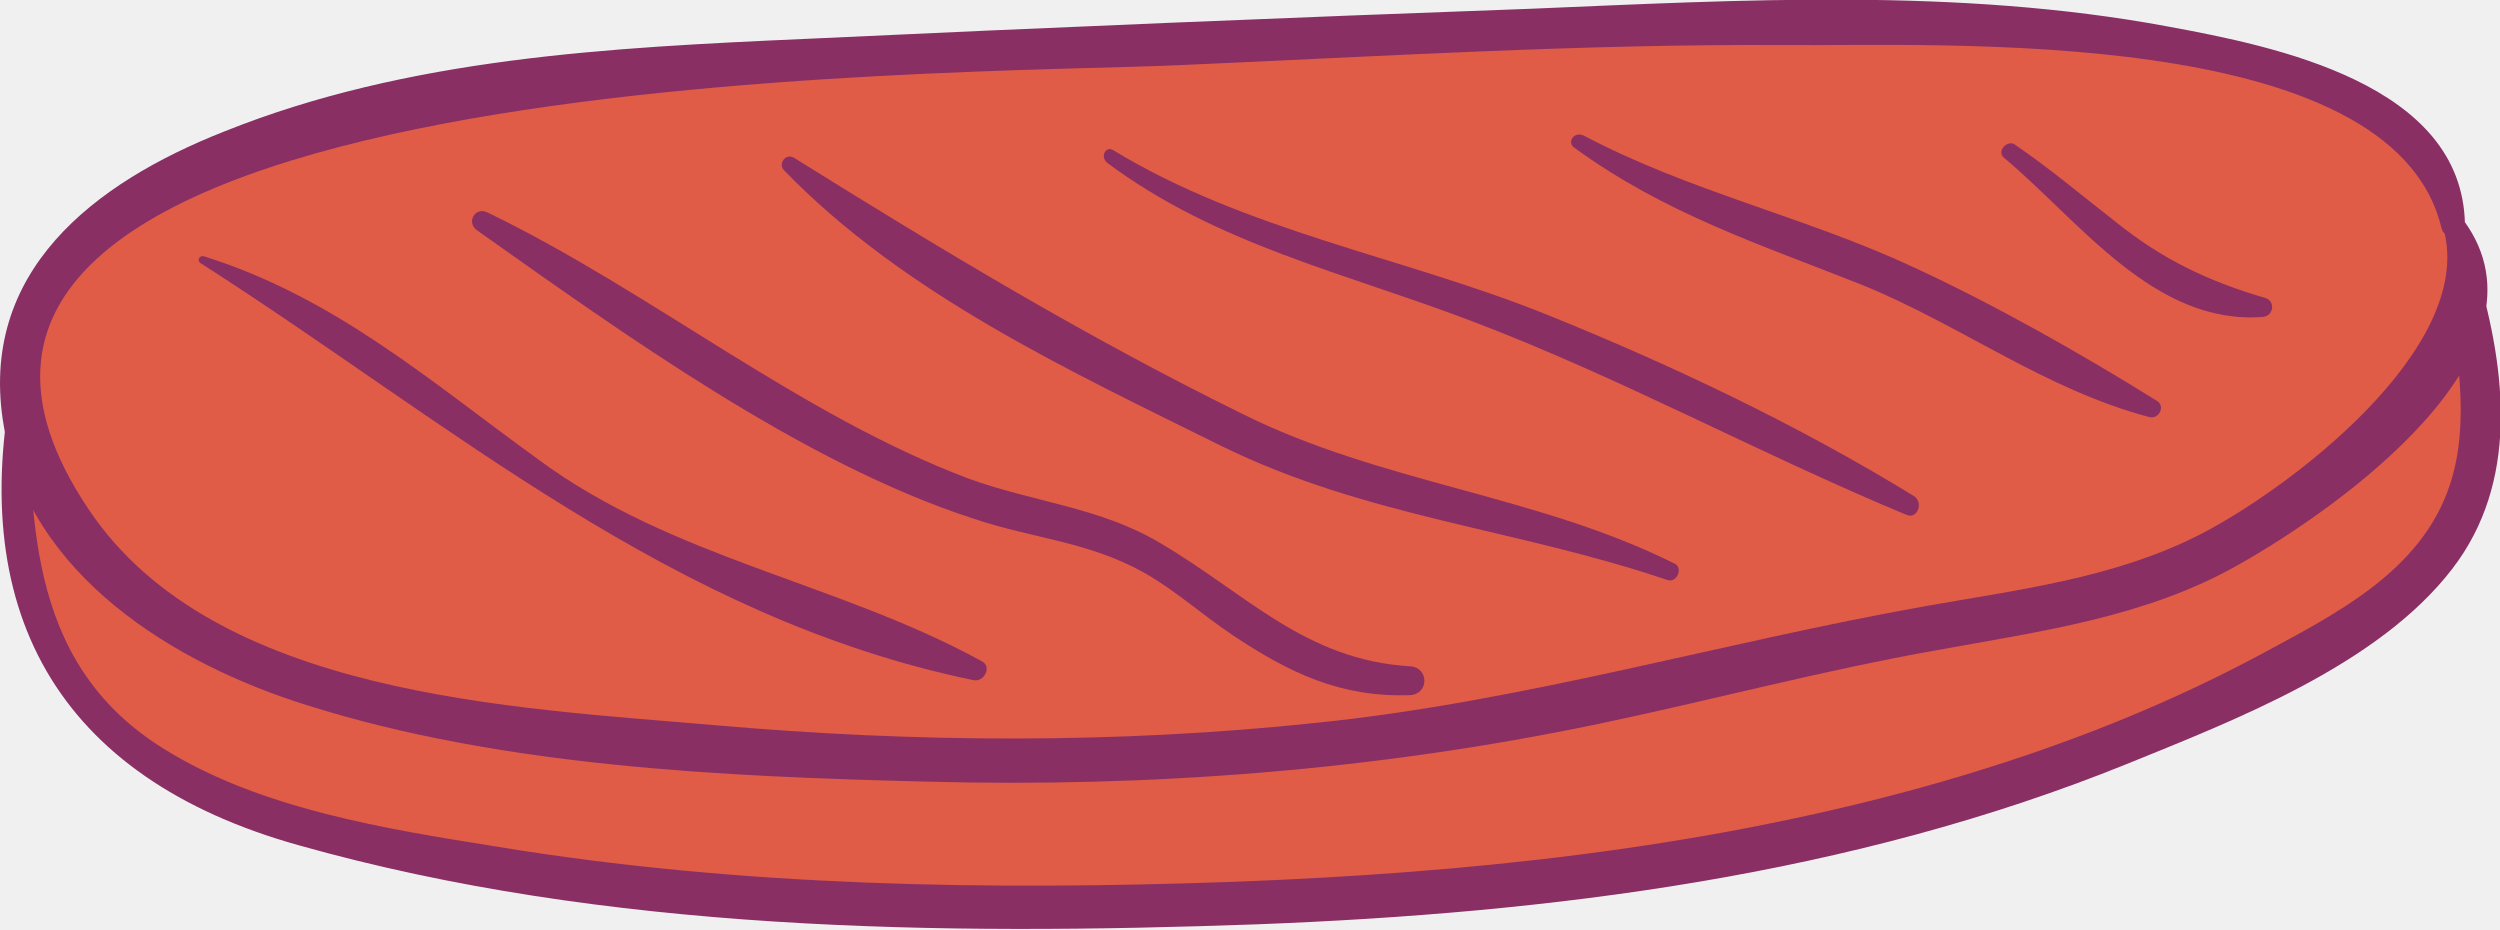
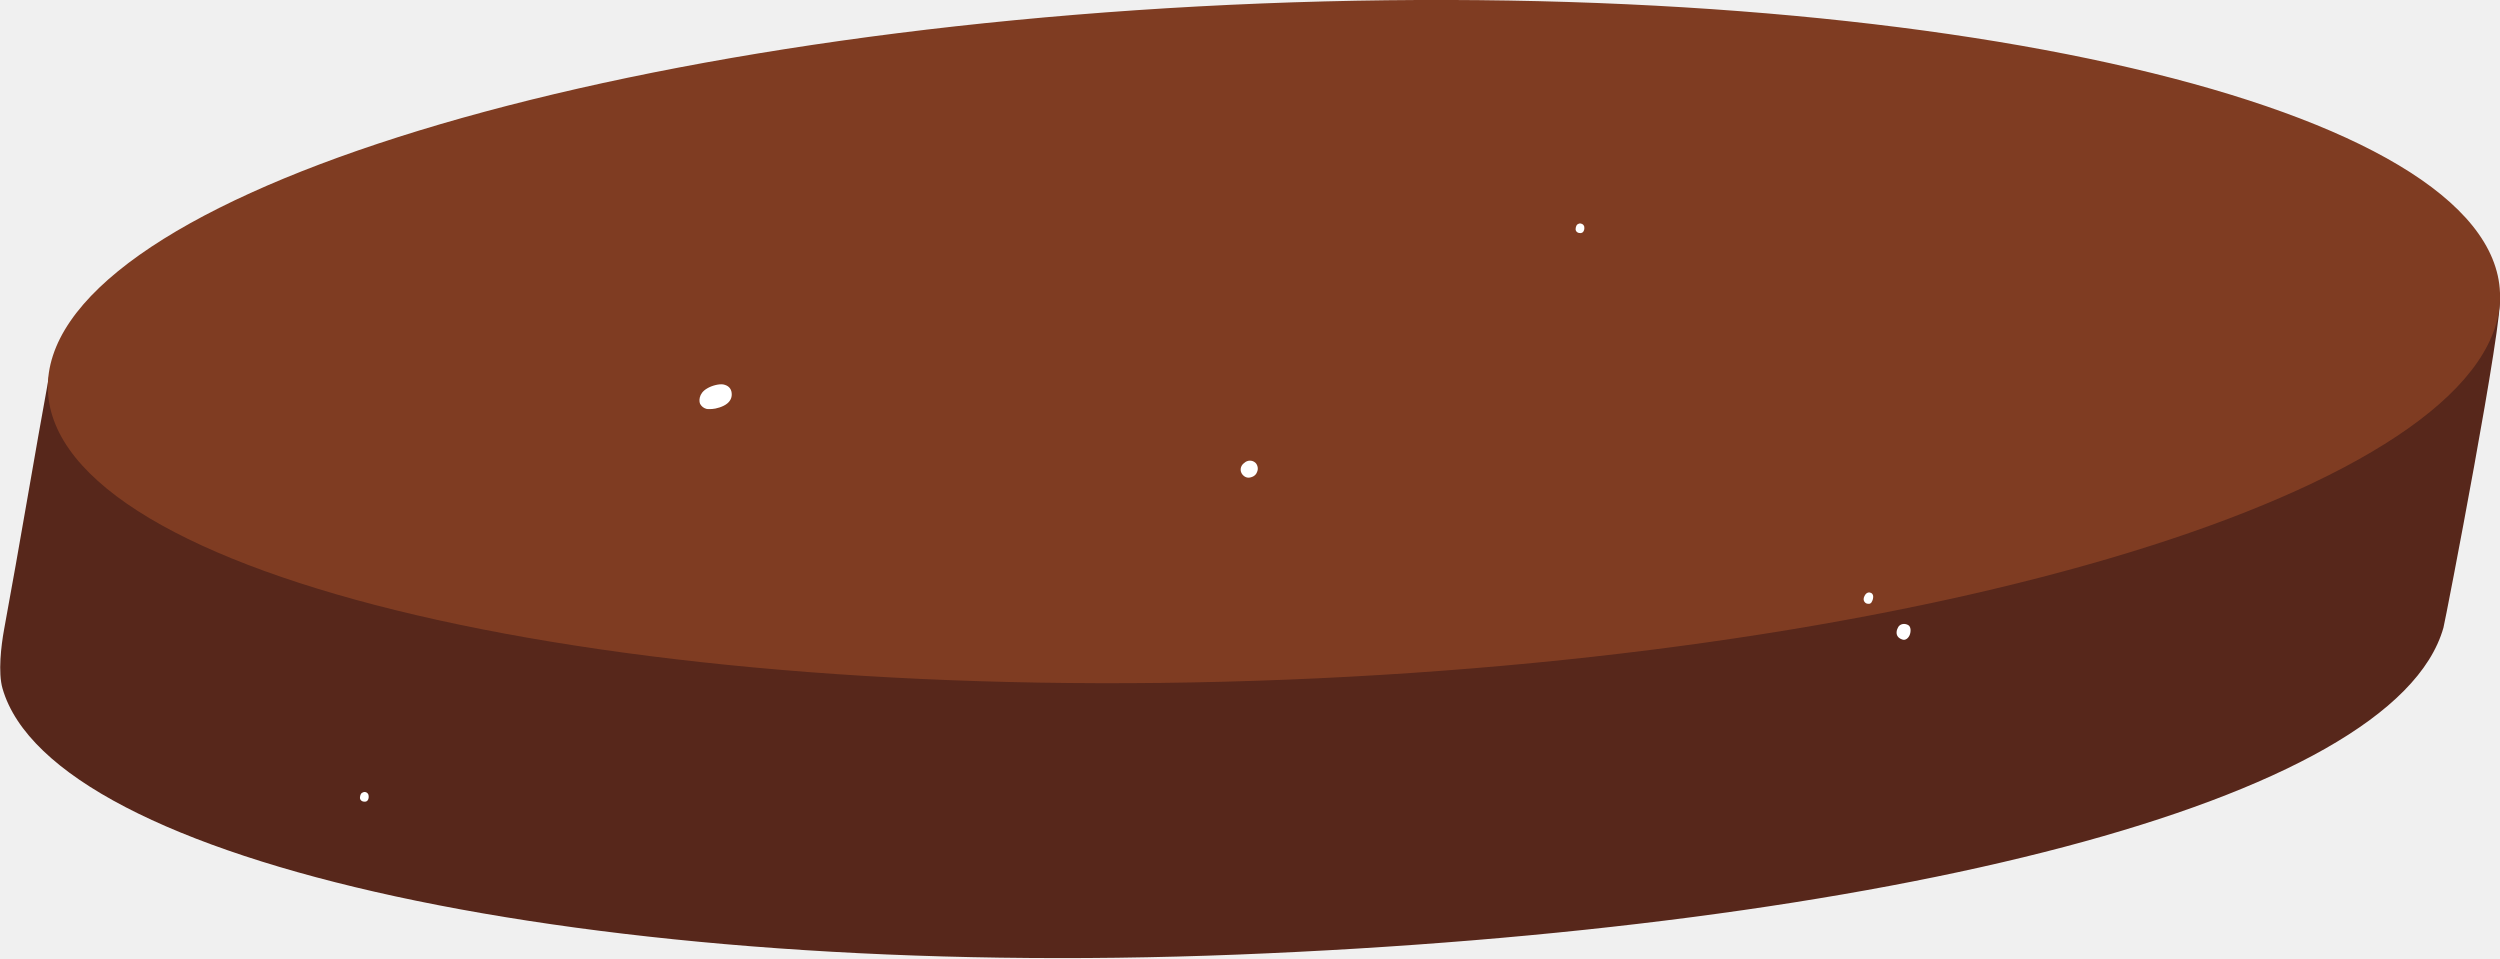
- <svg xmlns="http://www.w3.org/2000/svg" version="1.1" id="Layer_1" x="0px" y="0px" viewBox="0 0 199.6 74.2" style="enable-background:new 0 0 199.6 74.2;" xml:space="preserve">
+ <svg xmlns="http://www.w3.org/2000/svg" version="1.1" id="_x2018_ëîé_x5F_1" x="0px" y="0px" viewBox="0 0 1586.8 608.2" style="enable-background:new 0 0 1586.8 608.2;" xml:space="preserve">
  <style type="text/css">
- 	.st0{fill:#97DD24;}
- 	.st1{fill:#E05C46;}
- 	.st2{fill:#FAB239;}
- 	.st3{fill:#8BC53F;}
- 	.st4{fill:#CCEF89;}
- 	.st5{fill:#FECF83;}
- 	.st6{fill:#FE6600;}
- 	.st7{fill:#892F64;}
- 	.st8{fill:#FFFFFF;}
- 	.st9{fill:#E04B2C;}
- 	.st10{fill:#6E2F8C;}
- 	.st11{fill:#FDC400;}
- 	.st12{fill:#E5FCBB;}
- 	.st13{fill:#FFEFDC;}
- 	.st14{fill:#F48371;}
- 	.st15{fill:#FF9300;}
- 	.st16{fill:#FFAD4A;}
- 	.st17{fill:#F7D5EE;}
- 	.st18{fill:#AF6D9B;}
- 	.st19{fill:#E2AA59;}
+ 	.st0{fill-rule:evenodd;clip-rule:evenodd;fill:#DB8B2A;}
+ 	.st1{fill-rule:evenodd;clip-rule:evenodd;fill:#E3E82D;}
+ 	.st2{fill-rule:evenodd;clip-rule:evenodd;fill:#F3C6EF;}
+ 	.st3{fill-rule:evenodd;clip-rule:evenodd;fill:#FDE7FC;}
+ 	.st4{fill-rule:evenodd;clip-rule:evenodd;fill:#A55669;}
+ 	.st5{fill-rule:evenodd;clip-rule:evenodd;fill:#8E3A4F;}
+ 	.st6{fill-rule:evenodd;clip-rule:evenodd;fill:#57271B;}
+ 	.st7{fill-rule:evenodd;clip-rule:evenodd;fill:#7F3C22;}
+ 	.st8{fill-rule:evenodd;clip-rule:evenodd;fill:#FFD140;}
+ 	.st9{fill-rule:evenodd;clip-rule:evenodd;fill:#DB150C;}
+ 	.st10{fill-rule:evenodd;clip-rule:evenodd;fill:#EF442A;}
+ 	.st11{fill-rule:evenodd;clip-rule:evenodd;fill:#B02018;}
+ 	.st12{fill-rule:evenodd;clip-rule:evenodd;fill:#646614;}
+ 	.st13{fill-rule:evenodd;clip-rule:evenodd;fill:#FFFFFF;}
+ 	.st14{fill:#FFFFFF;}
</style>
  <g>
-     <g>
-       <g>
-         <g>
-           <path class="st1" d="M1.7,29.1c-1,9.2-1.7,19.3,4.3,26.7c5.1,6.4,14,9.3,22.5,11.3c20.1,4.6,40.9,5.6,61.6,5.3      c33.8-0.5,68.9-4.7,96.7-21.8c2.9-1.8,5.7-3.7,7.7-6.3c4.8-6.2,3.7-14.6,1.9-22L1.7,29.1z" />
-         </g>
-       </g>
-       <g>
-         <g>
-           <g>
-             <path class="st7" d="M1.3,29C-3,48.6,4.5,62.1,23.9,67.5c24.5,6.9,51.1,7.2,76.4,6.3c23.6-0.9,47.5-3.9,69.5-12.8       c8.6-3.5,20.1-7.9,26-15.6c5.3-6.9,4.3-15.7,2-23.6c-0.5-1.6-2.7-0.9-2.5,0.7c0.8,5.1,2,11.1,0.3,16.2       c-2.3,7-9.3,10.4-15.2,13.6c-8.6,4.6-17.7,8-27.1,10.6c-17.8,4.9-36.3,6.8-54.7,7.5c-19.6,0.7-39.5,0.4-58.9-2.8       c-8.8-1.4-18.9-3-26.6-7.8C1.8,52.8,2.5,40.7,2.2,29.1C2.2,28.6,1.4,28.5,1.3,29L1.3,29z" />
-           </g>
-         </g>
-       </g>
-     </g>
-     <g>
-       <g>
-         <g>
-           <path class="st1" d="M195.8,17.9c0.3-5-5.2-8.6-10.2-10.5c-9.5-3.6-19.9-4.8-30.2-5.3c-13.5-0.6-27.1-0.1-40.6,0.5      C98.6,3.4,82.3,4,66,4.7c-17.9,0.7-36.5,1.7-52.2,9.4c-3.1,1.5-6.1,3.4-8.3,5.8C0.9,25.4,0.7,33.2,4,39.4      c3.3,6.2,9.6,10.8,16.4,13.6c6.9,2.9,14.4,4.1,21.9,5.1c28.2,3.8,57.1,3.8,84.8-2c8-1.7,15.8-3.9,23.9-5.4      c8.6-1.6,17.7-2.5,25.4-6.4c7.1-3.5,12.4-9.3,17.6-14.9c1-1.1,2.1-2.2,2.7-3.5c1.3-2.5,1-5.6-0.7-7.9L195.8,17.9z" />
-         </g>
-       </g>
-       <g>
-         <g>
-           <g>
-             <path class="st7" d="M196.8,17.9C196.6,6.7,181.7,3.7,173,2.1C156.3-1,139,0,122.2,0.7c-19.3,0.7-38.6,1.5-57.8,2.4       c-15.7,0.7-31.8,1.5-46.5,7.4C7.5,14.6-1.8,21.7,0.3,34c2,11.9,13.6,19,24.2,22.3c15.5,4.9,33.2,5.7,49.3,6.1       c18,0.5,36.1-0.9,53.8-4.6c9.1-1.9,18-4.3,27.1-5.9c8.2-1.5,16.6-2.6,24-6.8c8-4.5,25.7-17,18-27.5c-0.6-0.8-1.9-0.3-1.6,0.7       c2.6,9.6-12.7,21-19.7,24.5c-6.8,3.4-14.4,4.3-21.7,5.6c-16.3,2.9-32,7.6-48.5,9.3c-16,1.7-32.1,1.6-48.1,0.2       c-16.1-1.4-40-2.3-50-17.2C-16.9,5.1,77.2,6,94.2,5.2c16.1-0.7,32.2-1.7,48.3-1.6c12.4,0.1,48.4-1.7,52.4,14.5       C195.1,19.3,196.9,19.1,196.8,17.9L196.8,17.9z" />
-           </g>
-         </g>
-       </g>
-     </g>
-     <g>
-       <g>
-         <g>
-           <path class="st7" d="M16,21c20,12.8,37.6,28.3,61.7,33.3c0.9,0.2,1.5-1.1,0.7-1.5c-11.5-6.3-24.7-8.2-35.4-16.1      c-8.7-6.3-16.2-12.9-26.6-16.2C15.9,20.3,15.7,20.8,16,21L16,21z" />
-         </g>
-       </g>
-     </g>
-     <g>
-       <g>
-         <g>
-           <path class="st7" d="M38.1,18.4c11.6,8.2,26,18.6,39.6,23c4.7,1.6,9.1,1.8,13.6,4.3c2.5,1.4,4.7,3.4,7.1,5c4.5,3,8.6,5,14.2,4.8      c1.5-0.1,1.5-2.2,0-2.3c-8.4-0.5-13.1-5.8-19.9-9.8c-4.8-2.9-10.2-3.3-15.4-5.2c-13.5-5.1-25.3-14.9-38.3-21.2      C37.9,16.4,37.2,17.8,38.1,18.4L38.1,18.4z" />
-         </g>
-       </g>
-     </g>
-     <g>
-       <g>
-         <g>
-           <path class="st7" d="M62.6,13.6c9.6,9.9,22.8,16,34.9,22c11.6,5.7,23.5,6.6,35.6,10.7c0.8,0.3,1.3-1,0.6-1.3      c-11-5.5-23.4-6.4-34.6-12c-12.4-6.1-24-13.1-35.7-20.4C62.7,12.2,62.1,13.1,62.6,13.6L62.6,13.6z" />
-         </g>
-       </g>
-     </g>
-     <g>
-       <g>
-         <g>
-           <path class="st7" d="M88.4,13c8.7,6.5,19,8.8,29,12.6c11.9,4.5,23,10.6,34.8,15.5c0.9,0.4,1.4-1,0.6-1.5      c-9.3-5.7-19.4-10.5-29.6-14.6c-11.3-4.5-23.8-6.6-34.3-13C88.3,11.6,87.8,12.5,88.4,13L88.4,13z" />
-         </g>
-       </g>
-     </g>
-     <g>
-       <g>
-         <g>
-           <path class="st7" d="M125.7,11.8c7.3,5.3,14.8,7.7,23.1,11c7.8,3.2,14.5,8.3,22.8,10.5c0.8,0.2,1.3-0.9,0.6-1.3      c-6.1-3.8-13-7.7-19.5-10.7c-8.6-4-17.8-6-26.3-10.5C125.6,10.5,125.1,11.4,125.7,11.8L125.7,11.8z" />
-         </g>
-       </g>
-     </g>
-     <g>
-       <g>
-         <g>
-           <path class="st7" d="M160,12.6c6,5,12,13.4,20.7,12.7c0.8-0.1,1-1.2,0.2-1.5c-4.5-1.3-8.3-3.1-12-6.1c-2.7-2.1-5.3-4.3-8.1-6.2      C160.2,11.2,159.4,12.1,160,12.6L160,12.6z" />
-         </g>
-       </g>
-     </g>
+     <path class="st6" d="M1586.6,188.1c3.2,11.2-34.5,206-35.7,210.3c-31.2,110.7-355.4,191.2-765.6,207.5   c-411.4,16.3-752-58.5-783.7-168.9c-2.9-10.1-0.9-27.1,1-37.5c9.8-53,19.5-111.6,28.8-162.3l287.1-2.5   c126.6-30.3,282.3-51.3,451-58c168.7-6.7,325.4,1.9,453.9,22.1L1586.6,188.1L1586.6,188.1z" />
+     <path class="st7" d="M800.7,2.2c429.5-17,781.7,65.3,786.1,183.7c4.4,118.4-340.8,228.4-770.3,245.5   C387,448.5,34.8,366.2,30.4,247.7C26.1,129.3,371.2,19.3,800.7,2.2L800.7,2.2z" />
+   </g>
+   <g>
+     <path class="st13" d="M233.7,507.4c0.5-1.1,0.3-2.4,0.2-2.8c-0.4-1.4-1.8-2.2-3.2-1.8c-0.6,0.2-1.3,0.5-1.7,1.3   c-0.3,0.5-0.5,1.5-0.5,1.9c-0.2,1.4,0.8,2.6,2.3,2.8C232.4,509.1,233.3,508.4,233.7,507.4z" />
+     <path class="st13" d="M789.8,293.8c-0.1,0.1-0.3,0.2-0.4,0.3c-2.2,1.8-2.6,4.9-0.8,7.1c1.5,1.8,3.4,2.3,5.2,1.8   c2.8-0.7,3.8-2.4,4.3-4c0.7-2.1-0.2-4.4-1.4-5.4C794.7,291.9,791.7,292,789.8,293.8z" />
+     <path class="st13" d="M1211.1,396.7c-2.2-1.2-4.9-0.8-6.2,1.2c-0.4,0.7-1.1,2.1-1.1,3.4c-0.1,2.5,1.5,4,3.9,4.7   c1.7,0.5,3.5-0.8,4.4-2.9C1213,400.9,1213,397.7,1211.1,396.7z" />
+     <path class="st13" d="M1188.9,378.1c-0.2-0.8-0.6-1.5-1.4-1.8c-1.2-0.6-2.5-0.2-3.4,0.9c-0.5,0.6-0.9,1.5-1.1,2.2   c-0.2,0.7-0.1,1.3,0,1.7c0.3,1.2,1.4,2,2.3,2.1c1.6,0.3,2.5-0.3,3.1-1.9C1189,380.1,1189,378.6,1188.9,378.1z" />
+     <path class="st13" d="M1002.3,141.9c-0.6,0.2-1.3,0.5-1.7,1.3c-0.3,0.5-0.5,1.5-0.5,1.9c-0.2,1.4,0.8,2.6,2.3,2.8   c1.7,0.3,2.5-0.5,2.9-1.5c0.5-1.1,0.3-2.4,0.2-2.8C1005.1,142.4,1003.7,141.6,1002.3,141.9z" />
+     <path class="st13" d="M459,244c-2.6-0.4-7.1,0.7-10.1,2.5c-5.8,3.3-5.2,8.5-4.5,9.9c0.9,1.6,2.2,2.6,3.9,3.1   c1.1,0.3,2.7,0.1,3.7,0.1c2.2-0.1,7-1.3,9.6-3.5c2.2-1.8,3.1-4.1,2.8-6.7C464.1,246.5,462.2,244.6,459,244z" />
  </g>
</svg>
